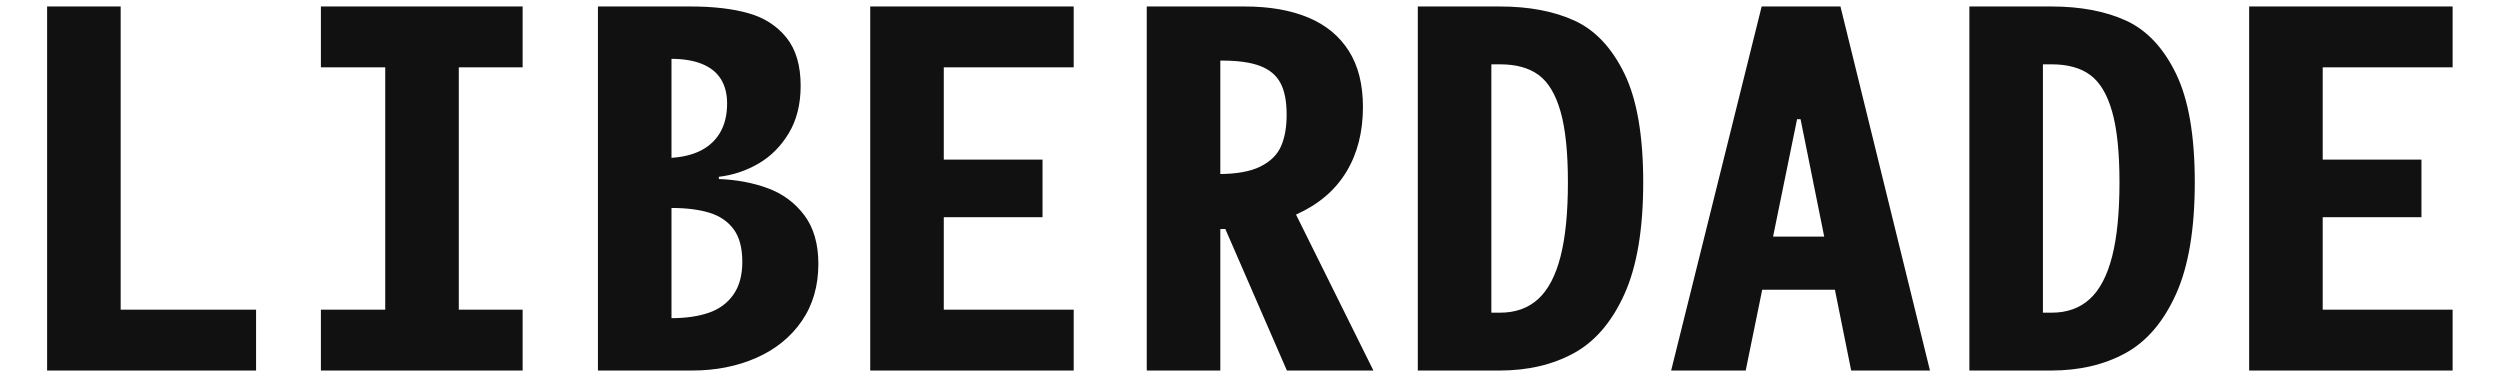
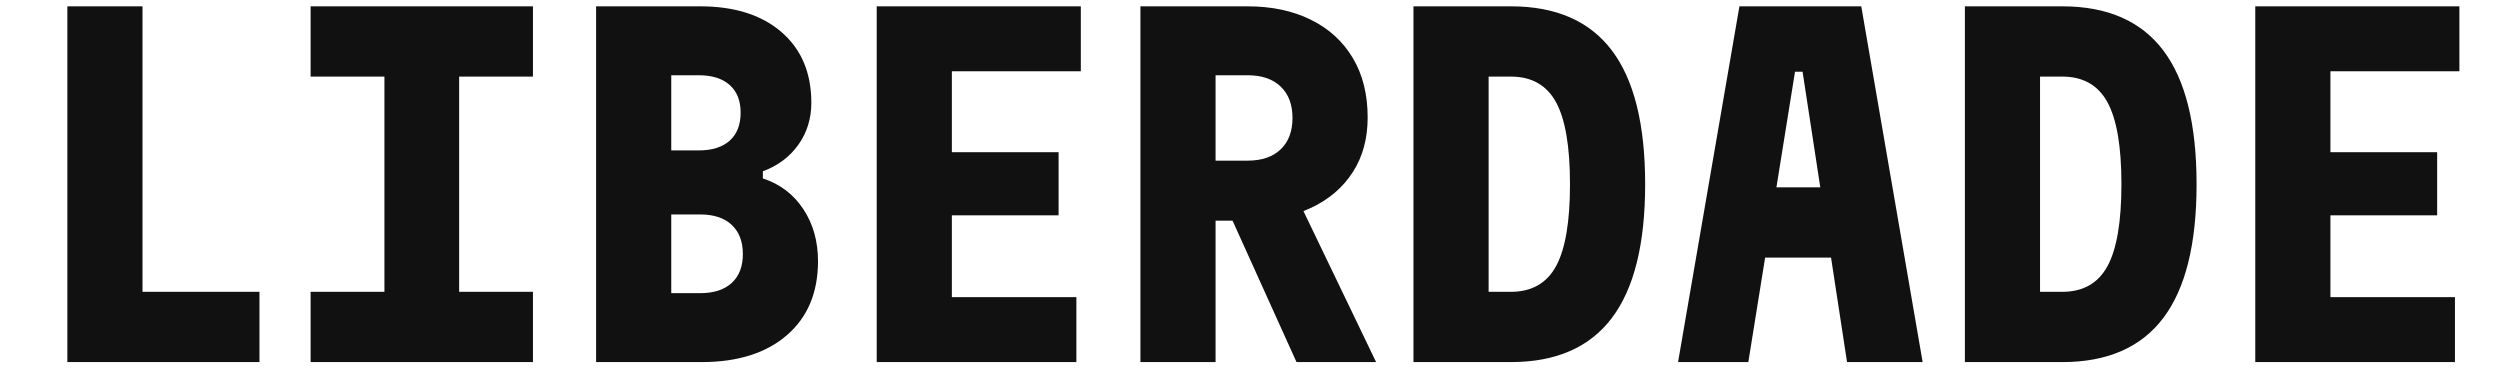
- <svg xmlns="http://www.w3.org/2000/svg" width="386" height="58" viewBox="0 0 386 58">
-   <path fill="#111111" d="M7.274 57.21V1.0H18.632V57.21ZM39.538 57.21H13.165V47.816H39.538Z M59.48 57.21V1.0H70.838V57.21ZM80.694 1.0V10.394H49.547V1.0ZM49.547 47.816H80.694V57.21H49.547Z M92.321 57.21V1.0H103.678V57.21ZM123.621 13.243Q123.621 17.517 121.793 20.558Q119.964 23.599 117.115 25.255Q114.266 26.911 110.993 27.296V27.642Q115.113 27.796 118.559 29.067Q122.004 30.337 124.18 33.224Q126.355 36.112 126.355 40.732Q126.355 45.852 123.795 49.568Q121.234 53.283 116.788 55.246Q112.341 57.21 106.835 57.21H101.137V49.125H103.64Q106.989 49.125 109.415 48.297Q111.84 47.47 113.226 45.506Q114.612 43.543 114.612 40.424Q114.612 37.19 113.265 35.38Q111.917 33.571 109.511 32.84Q107.105 32.108 103.64 32.108H96.055L96.017 24.408H102.446Q105.603 24.408 107.779 23.446Q109.954 22.483 111.109 20.597Q112.264 18.71 112.264 15.977Q112.264 13.744 111.302 12.204Q110.339 10.663 108.395 9.874Q106.45 9.085 103.64 9.085H98.827V1.0H106.604Q111.879 1.0 115.556 2.04Q119.232 3.079 121.427 5.812Q123.621 8.546 123.621 13.243Z M134.363 57.21V1.0H145.72V57.21ZM165.779 57.21H140.023V47.816H165.779ZM160.966 33.532H140.985V24.639H160.966ZM140.023 10.394V1.0H165.779V10.394Z M212.056 57.21H198.696L187.762 32.07L199.043 30.992ZM177.059 57.21V1.0H188.417V57.21ZM198.658 17.709Q198.658 14.59 197.695 12.8Q196.733 11.01 194.558 10.182Q192.382 9.355 188.686 9.355H183.142V1.0H192.151Q197.926 1.0 202.007 2.713Q206.088 4.427 208.264 7.872Q210.439 11.318 210.439 16.516Q210.439 22.329 207.859 26.564Q205.28 30.799 200.198 33.09Q195.116 35.38 187.916 35.38H183.758V26.872H188.109Q192.267 26.872 194.596 25.717Q196.925 24.562 197.792 22.579Q198.658 20.596 198.658 17.709Z M218.909 57.21V1.0H230.266V57.21ZM231.614 9.932H224.106V1.0H231.537Q238.351 1.0 243.125 3.195Q247.899 5.389 250.806 11.357Q253.713 17.324 253.713 28.143Q253.713 38.999 250.806 45.429Q247.899 51.858 242.991 54.534Q238.082 57.21 231.537 57.21H224.106V48.278H231.614Q235.194 48.278 237.504 46.16Q239.814 44.043 240.95 39.596Q242.086 35.15 242.086 28.143Q242.086 21.212 240.95 17.228Q239.814 13.243 237.581 11.588Q235.348 9.932 231.614 9.932Z M285.822 57.21 278.006 18.402H277.467L269.536 57.21H258.025L272 1.0H284.166L297.988 57.21ZM265.995 36.535H291.481V44.736H265.995Z M304.071 57.21V1.0H315.428V57.21ZM316.776 9.932H309.269V1.0H316.699Q323.514 1.0 328.288 3.195Q333.062 5.389 335.968 11.357Q338.875 17.324 338.875 28.143Q338.875 38.999 335.968 45.429Q333.062 51.858 328.153 54.534Q323.244 57.21 316.699 57.21H309.269V48.278H316.776Q320.356 48.278 322.666 46.16Q324.976 44.043 326.112 39.596Q327.248 35.15 327.248 28.143Q327.248 21.212 326.112 17.228Q324.976 13.243 322.743 11.588Q320.51 9.932 316.776 9.932Z M347.268 57.21V1.0H358.626V57.21ZM378.684 57.21H352.928V47.816H378.684ZM373.872 33.532H353.89V24.639H373.872ZM352.928 10.394V1.0H378.684V10.394Z" />
+ <svg xmlns="http://www.w3.org/2000/svg" width="395" height="58" viewBox="0 0 395 58">
+   <path fill="#111111" d="M10.642 57.21V1H22.517V46.109H40.996V57.21Z M49.076 57.21V46.109H60.739V12.101H49.076V1H84.207V12.101H72.544V46.109H84.207V57.21Z M94.184 57.21V1H110.626Q118.776 1 123.484 5.075Q128.191 9.15 128.191 16.247Q128.191 19.971 126.154 22.852Q124.116 25.732 120.533 27.067V28.192Q124.608 29.527 126.927 33.04Q129.245 36.553 129.245 41.26Q129.245 48.708 124.327 52.959Q119.409 57.21 110.837 57.21ZM106.059 46.319H110.626Q113.858 46.319 115.614 44.703Q117.371 43.087 117.371 40.136Q117.371 37.185 115.614 35.534Q113.858 33.883 110.626 33.883H106.059ZM106.059 23.765H110.415Q113.577 23.765 115.298 22.219Q117.02 20.673 117.02 17.793Q117.02 14.982 115.298 13.436Q113.577 11.891 110.415 11.891H106.059Z M138.52 57.21V1H170.771V11.258H150.394V24.046H167.257V34.023H150.394V46.952H170.068V57.21Z M180.186 57.21V1H197.119Q202.81 1 207.096 3.108Q211.382 5.216 213.736 9.15Q216.09 13.085 216.09 18.566Q216.09 23.554 213.736 27.208Q211.382 30.862 207.096 32.864Q202.81 34.867 197.119 34.867H192.06V57.21ZM204.848 57.21 193.887 32.969H205.761L217.425 57.21ZM192.06 25.381H197.119Q200.492 25.381 202.354 23.589Q204.215 21.798 204.215 18.636Q204.215 15.474 202.354 13.682Q200.492 11.891 197.119 11.891H192.06Z M223.327 57.21V1H238.714Q249.394 1 254.664 7.956Q259.934 14.912 259.934 29.105Q259.934 43.298 254.664 50.254Q249.394 57.21 238.714 57.21ZM235.201 46.109H238.714Q243.633 46.109 245.846 42.068Q248.059 38.028 248.059 29.105Q248.059 20.182 245.846 16.142Q243.633 12.101 238.714 12.101H235.201Z M265.133 57.21 274.829 1H294.081L303.777 57.21H291.833L284.807 11.329H283.612L276.235 57.21ZM272.511 40.698V29.597H296.33V40.698Z M310.452 57.21V1H325.84Q336.52 1 341.789 7.956Q347.059 14.912 347.059 29.105Q347.059 43.298 341.789 50.254Q336.52 57.21 325.84 57.21ZM322.327 46.109H325.84Q330.758 46.109 332.972 42.068Q335.185 38.028 335.185 29.105Q335.185 20.182 332.972 16.142Q330.758 12.101 325.84 12.101H322.327Z M356.334 57.21V1H388.584V11.258H368.208V24.046H385.071V34.023H368.208V46.952H387.882V57.21Z" />
</svg>
